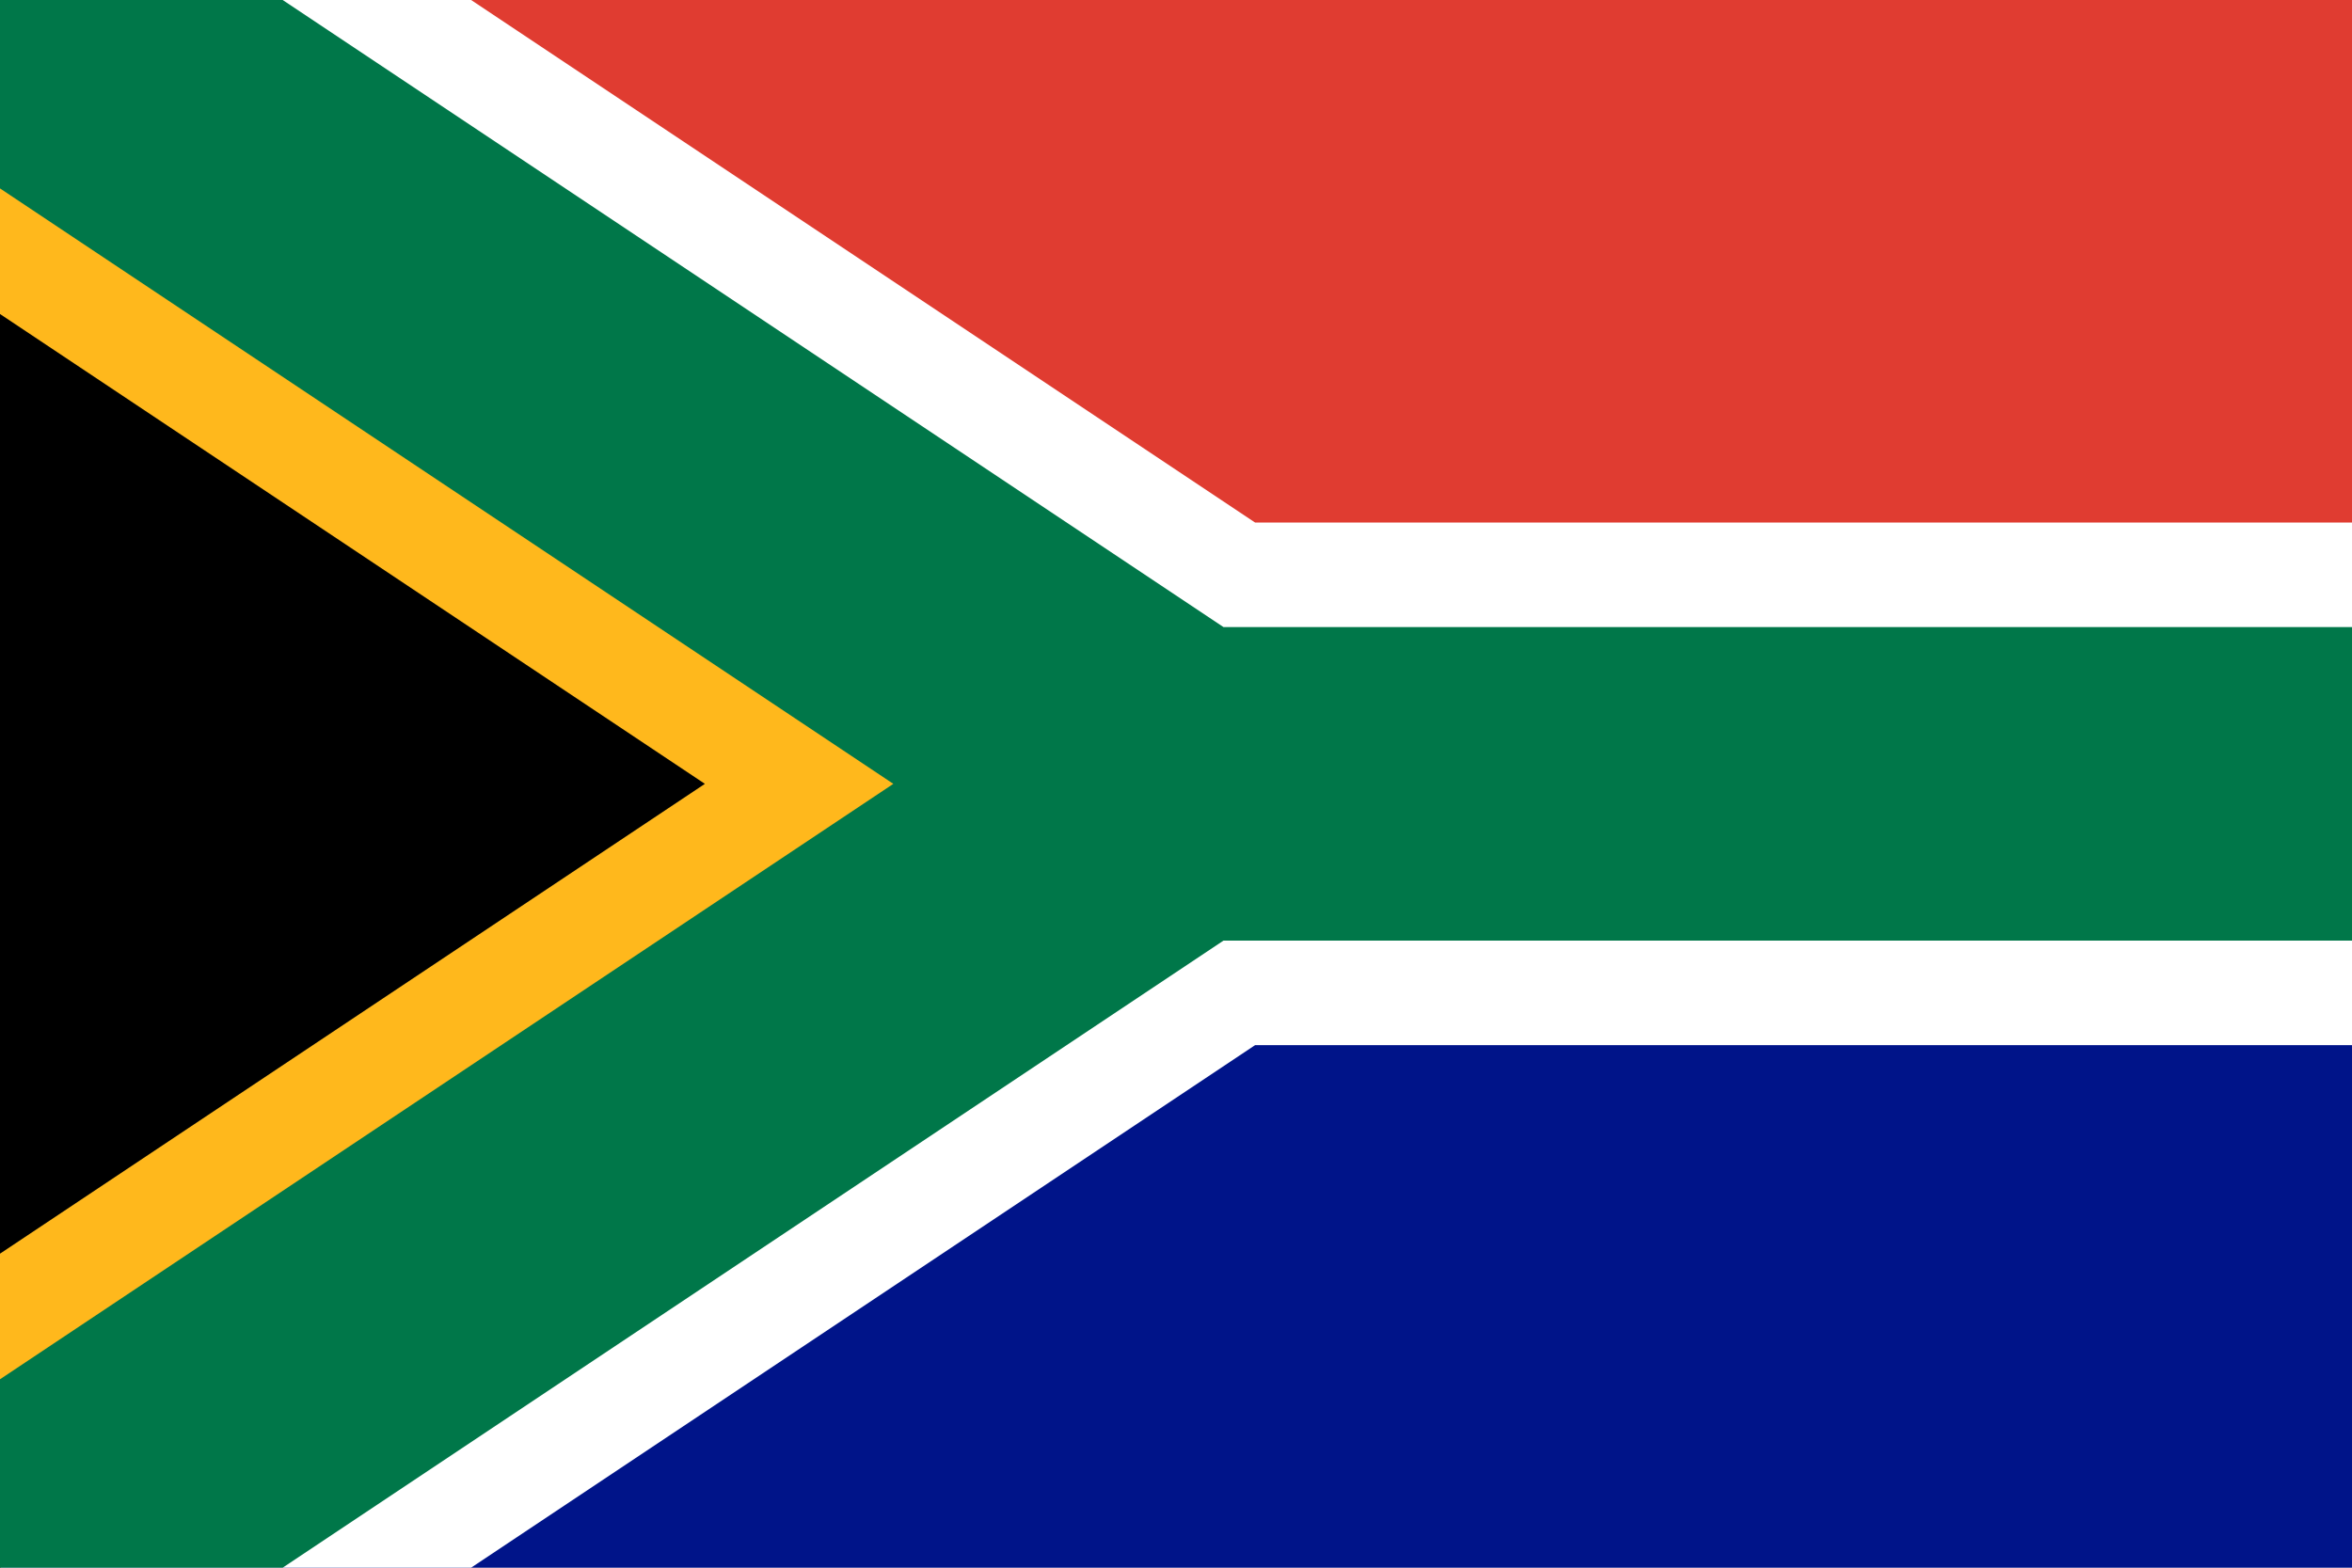
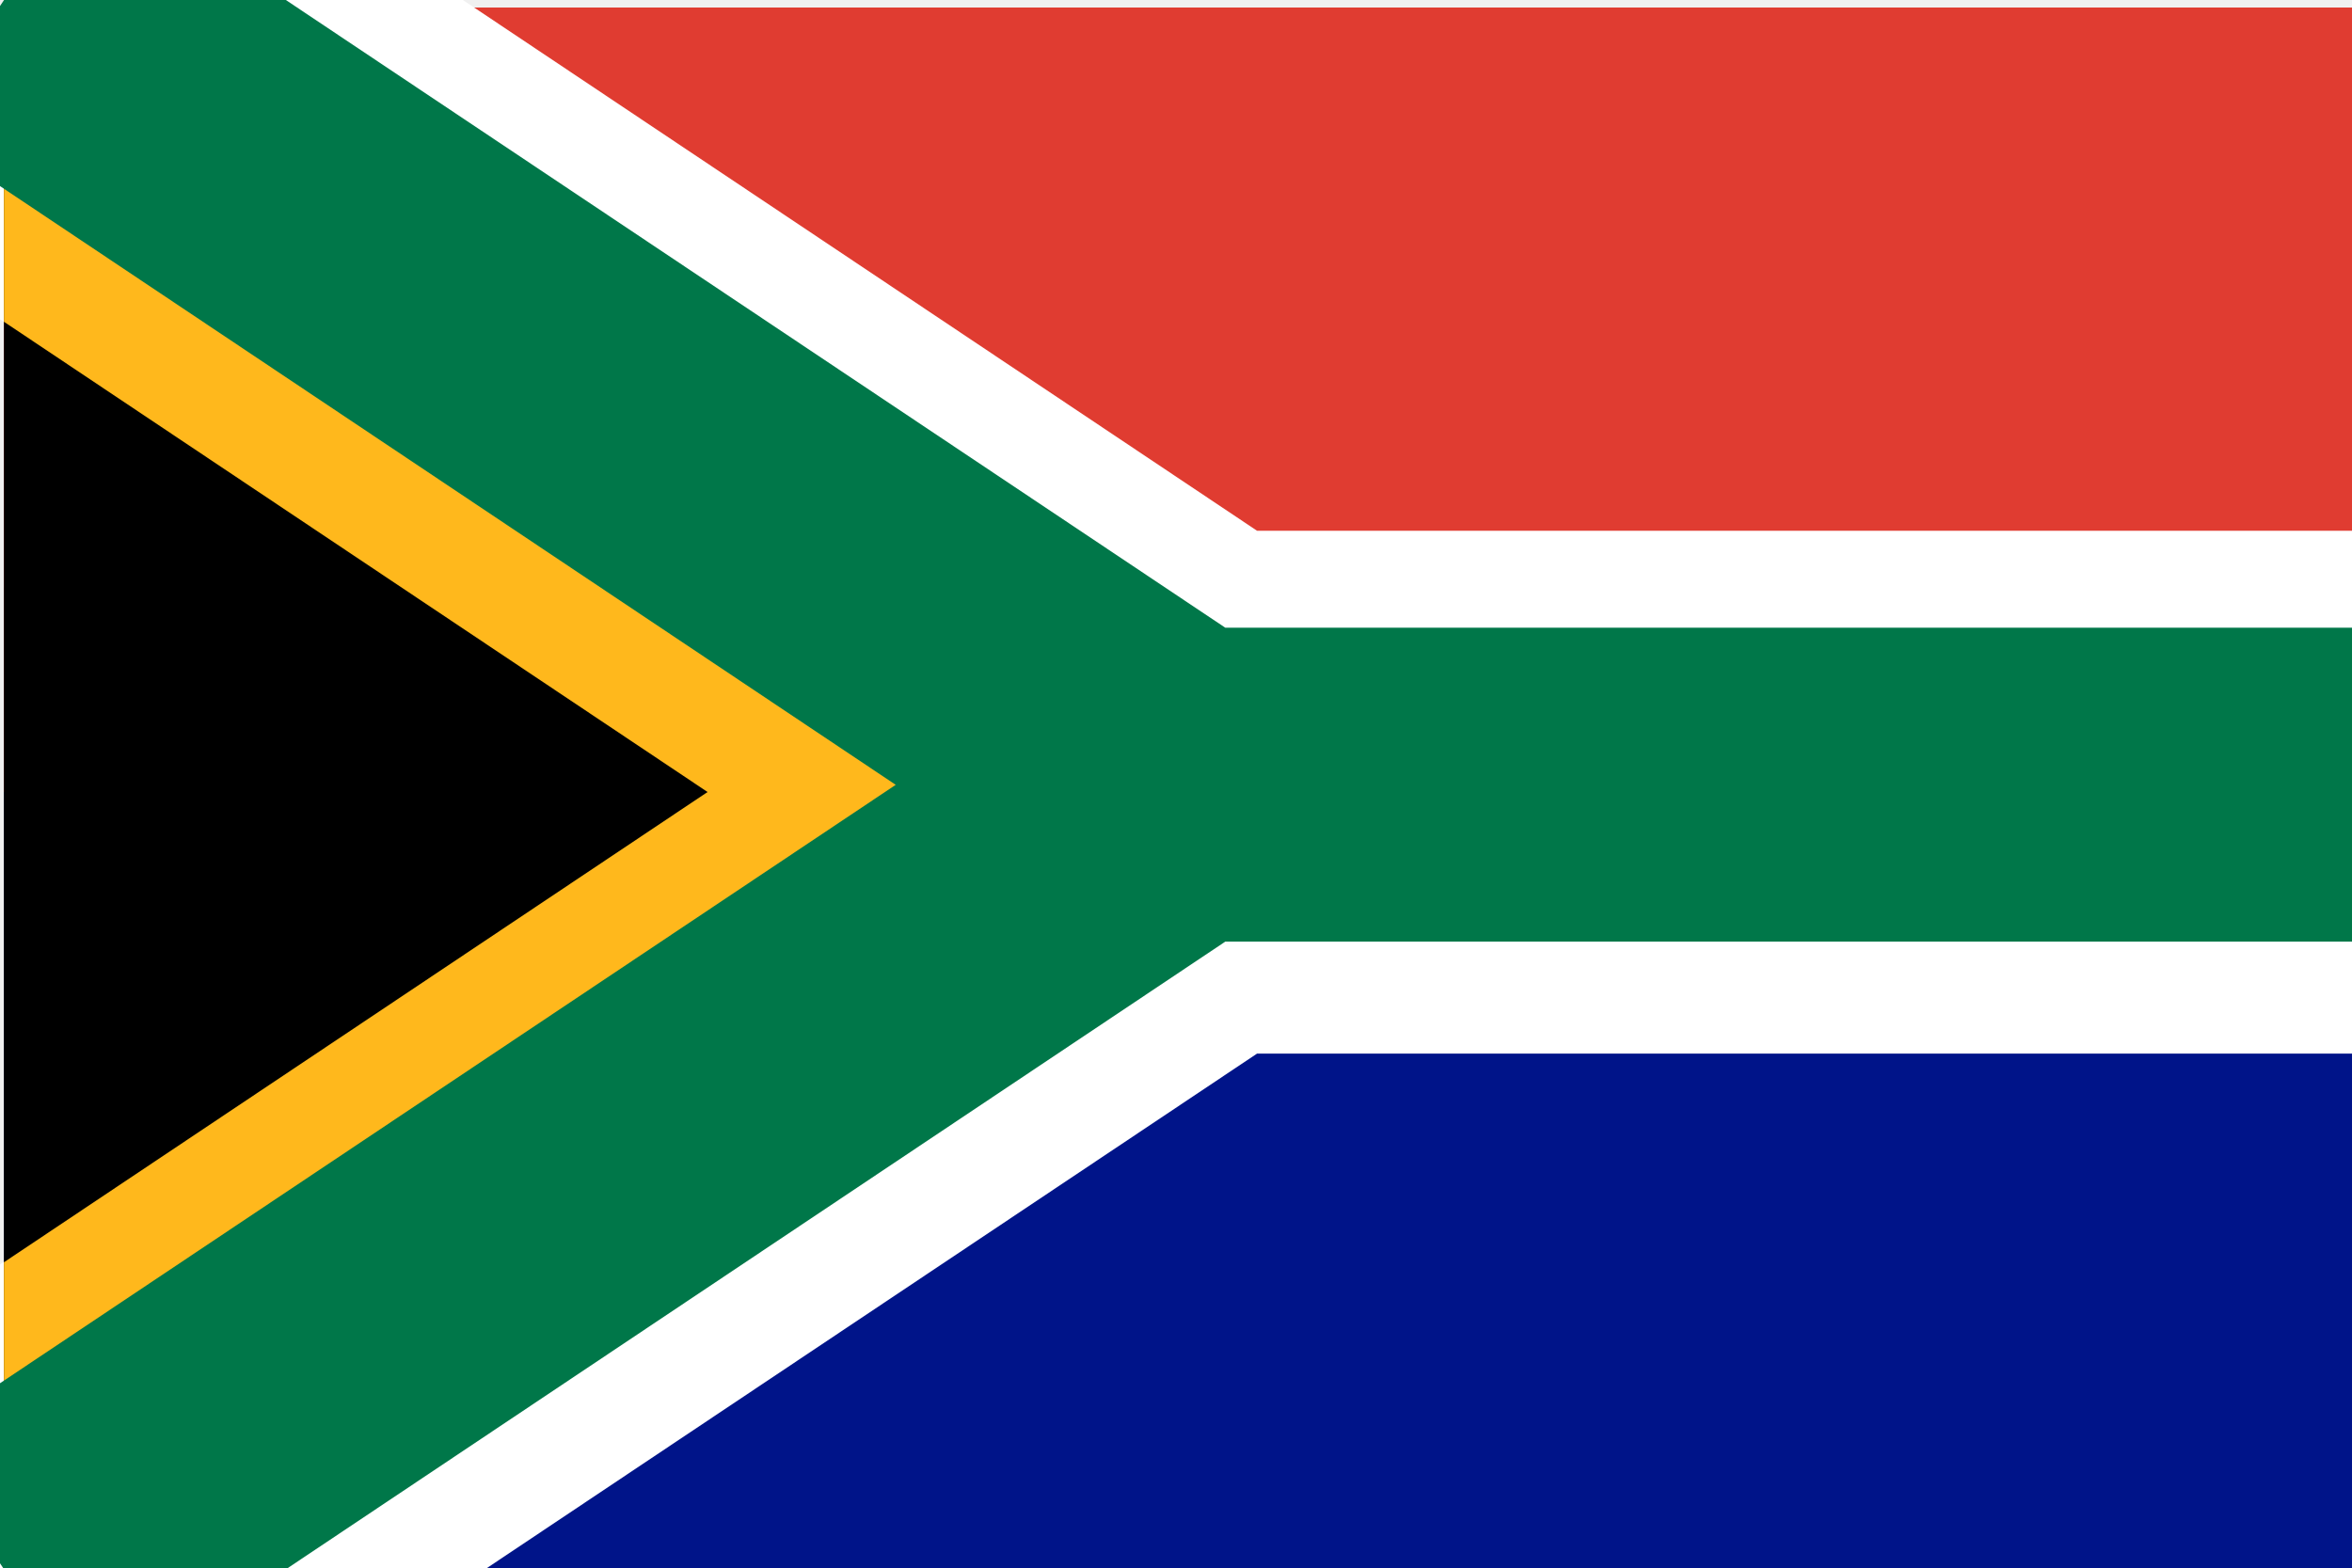
- <svg xmlns="http://www.w3.org/2000/svg" xmlns:xlink="http://www.w3.org/1999/xlink" viewBox="0 0 9 6">
-   <clipPath id="c">
-     <path d="M0 0l4.5 3L0 6" id="b" />
-   </clipPath>
-   <clipPath id="a">
-     <path d="M0 0h9v6H0z" />
-   </clipPath>
-   <g clip-path="url(#a)">
-     <path d="M0 0v6h9V0z" fill="#001489" />
-     <path d="M0 0v3h9V0z" fill="#e03c31" />
-     <g stroke-width="2" stroke="#fff">
-       <path d="M0 0l4.5 3L0 6m4.5-3H9" id="d" />
-       <use xlink:href="#b" stroke="#ffb81c" clip-path="url(#c)" />
+ <svg xmlns="http://www.w3.org/2000/svg" xmlns:xlink="http://www.w3.org/1999/xlink" version="1.1" id="Layer_1" x="0px" y="0px" viewBox="0 0 720 480" style="enable-background:new 0 0 720 480;" xml:space="preserve">
+   <g>
+     <g>
+       <defs>
+         <rect id="SVGID_1_" x="1.2" y="2.3" width="718.8" height="480.4" />
+       </defs>
+       <clipPath id="SVGID_2_">
+         <use xlink:href="#SVGID_1_" style="overflow:visible;" />
+       </clipPath>
+       <path style="clip-path:url(#SVGID_2_);fill:#001489;" d="M1.2,179.9v480.4H720V179.9H1.2z" />
+       <path style="clip-path:url(#SVGID_2_);fill:#E03C31;" d="M1.2,2.3v240.2H720V2.3H1.2z" />
    </g>
-     <use xlink:href="#d" fill="none" stroke="#007749" stroke-width="1.2" />
+     <g>
+       <g>
+         <g>
+           <polygon style="fill:#FFFFFF;" points="45.5,549.3 -43.2,416 216.6,242.5 -43.2,68.9 45.5,-64.3 384.8,162.5 720,162.5       720,322.6 384.8,322.6     " />
+         </g>
+       </g>
+     </g>
+     <g>
+       <defs>
+         <polyline id="SVGID_3_" points="1.2,2.3 360.6,242.5 1.2,482.7    " />
+       </defs>
+       <clipPath id="SVGID_4_">
+         <use xlink:href="#SVGID_3_" style="overflow:visible;" />
+       </clipPath>
+       <g style="clip-path:url(#SVGID_4_);">
+         <g>
+           <path id="b_1_" d="M1.2,2.3l359.4,240.2L1.2,482.7" />
+           <polygon style="fill:#FFB81C;" points="45.5,549.3 -43.1,416.1 216.6,242.5 -43.1,68.9 45.5,-64.3 504.6,242.5     " />
+         </g>
+       </g>
+     </g>
+     <g>
+       <polygon style="fill:#007749;" points="27.8,520.4 -25.4,440.5 274.2,240.3 -25.4,40 27.8,-39.9 375.1,192.2 720,192.2 720,288.3     375.1,288.3   " />
+     </g>
  </g>
</svg>
